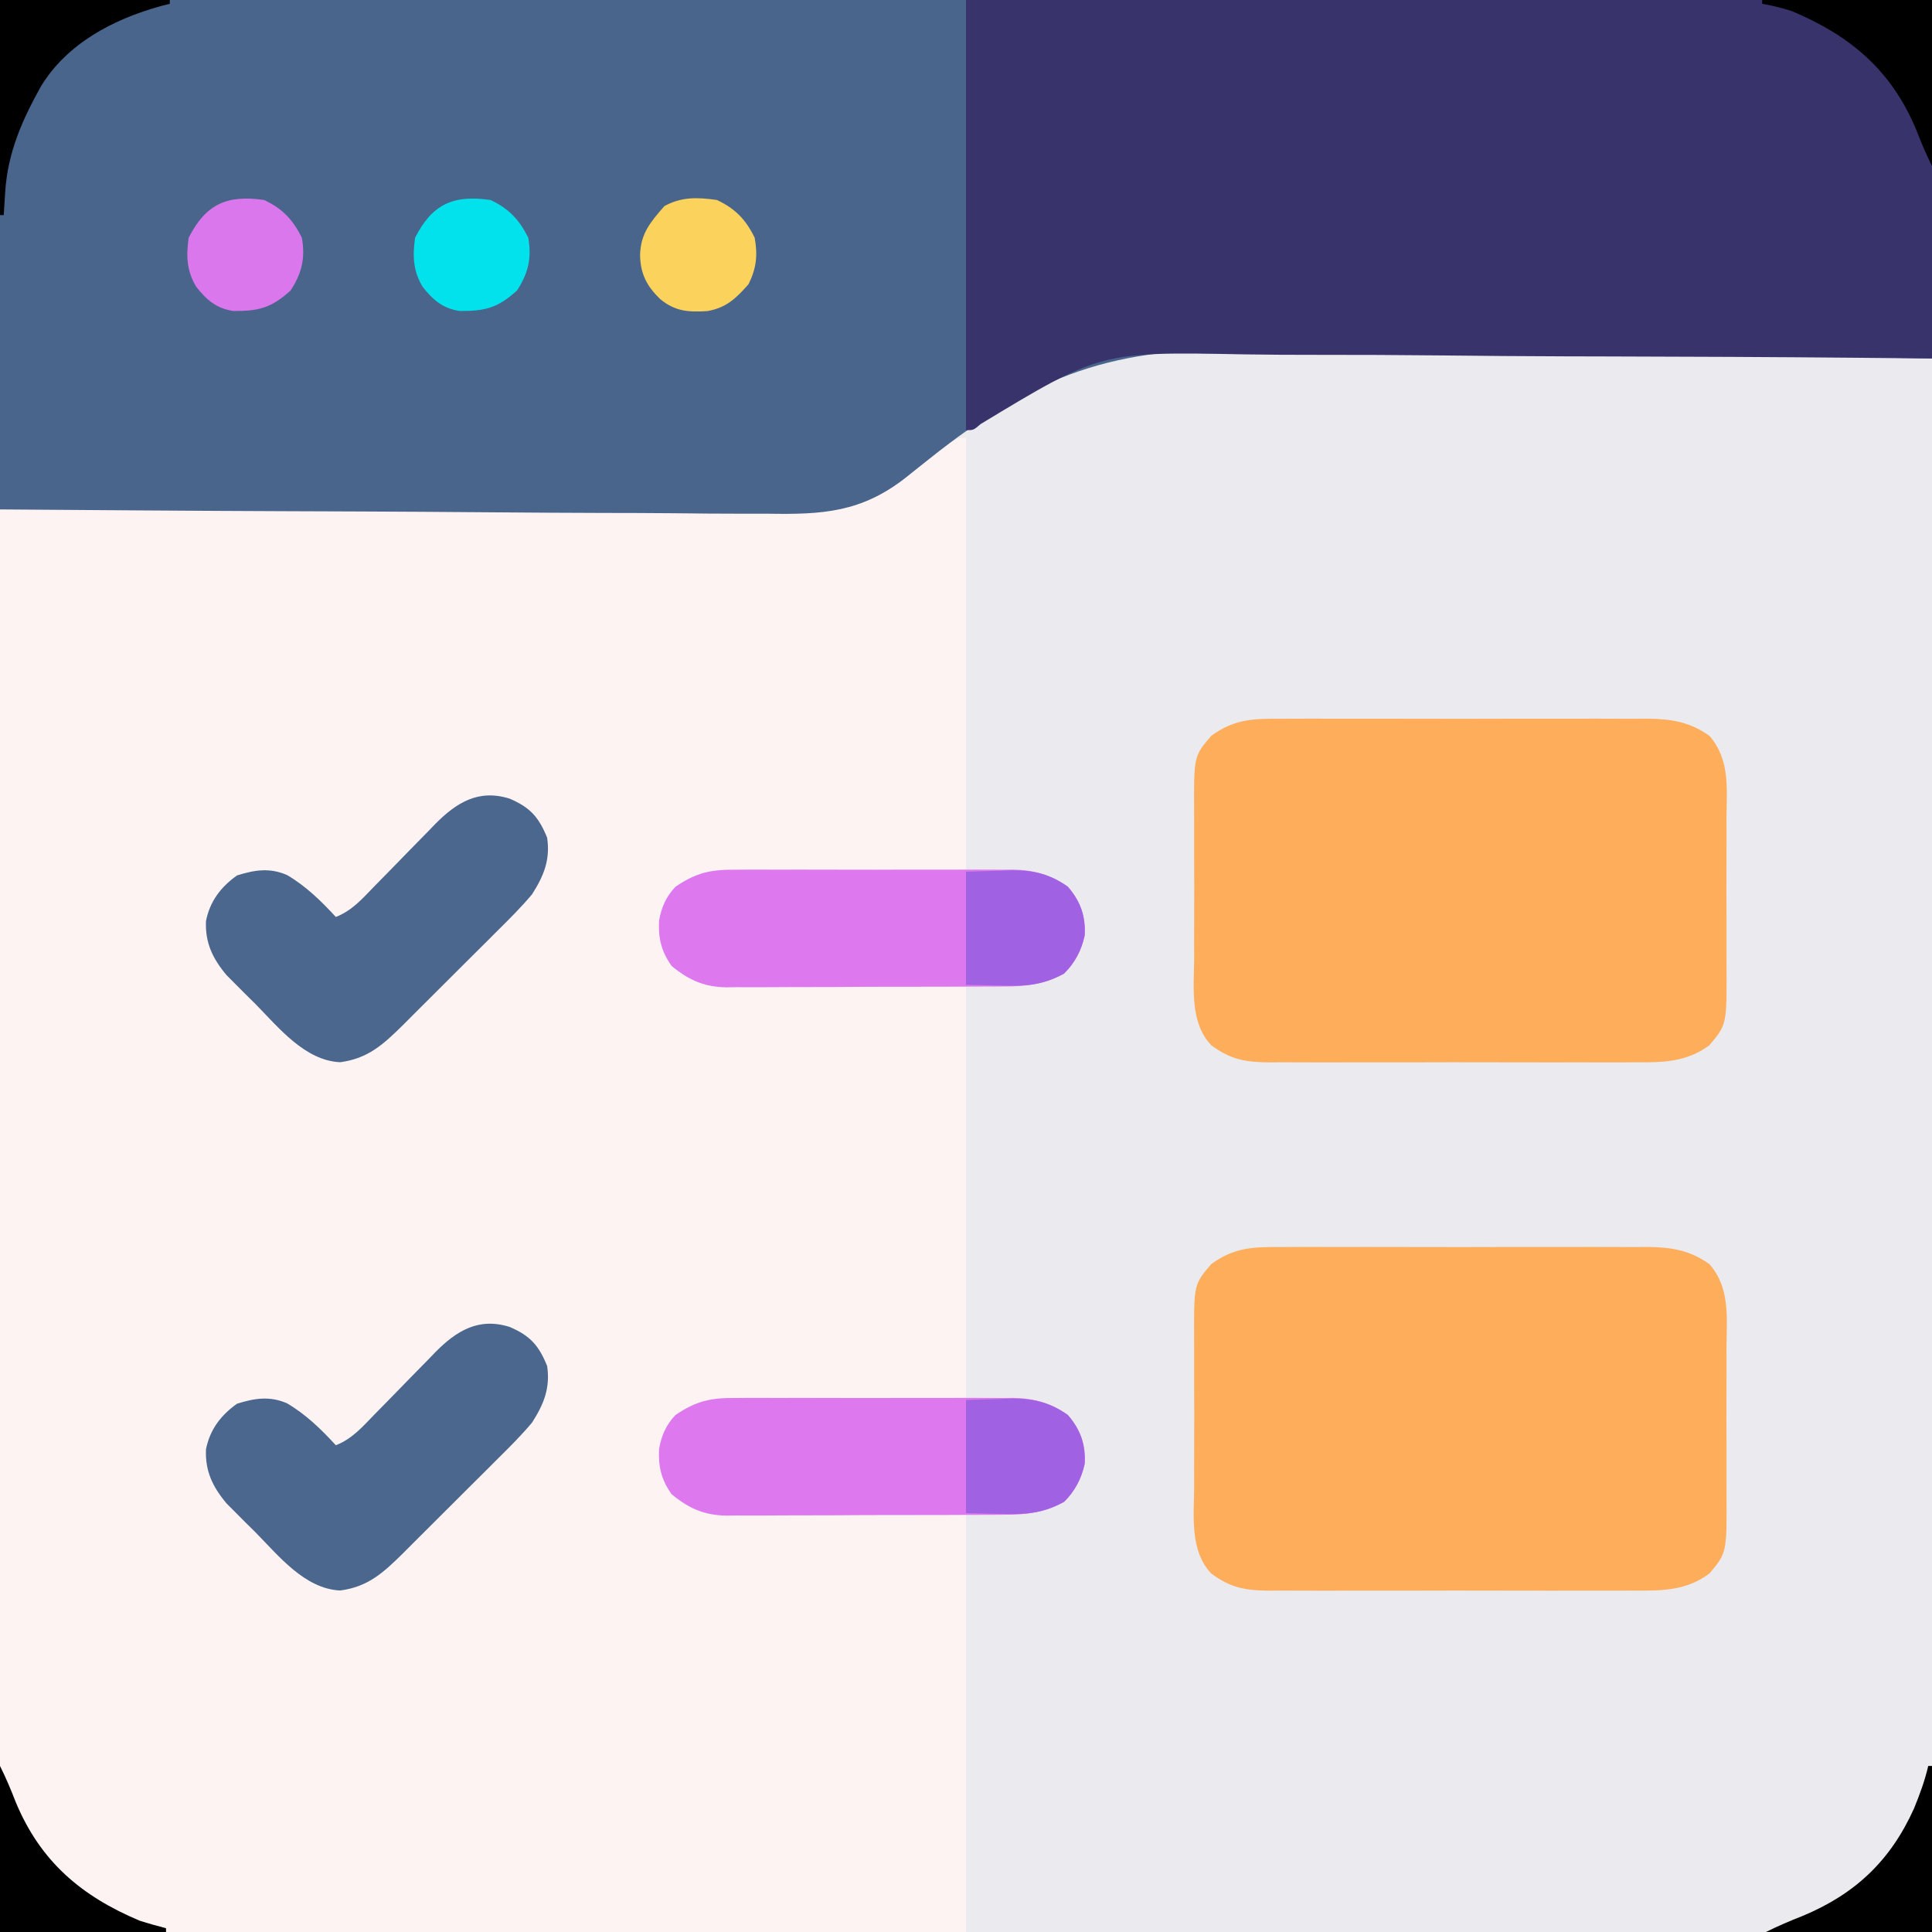
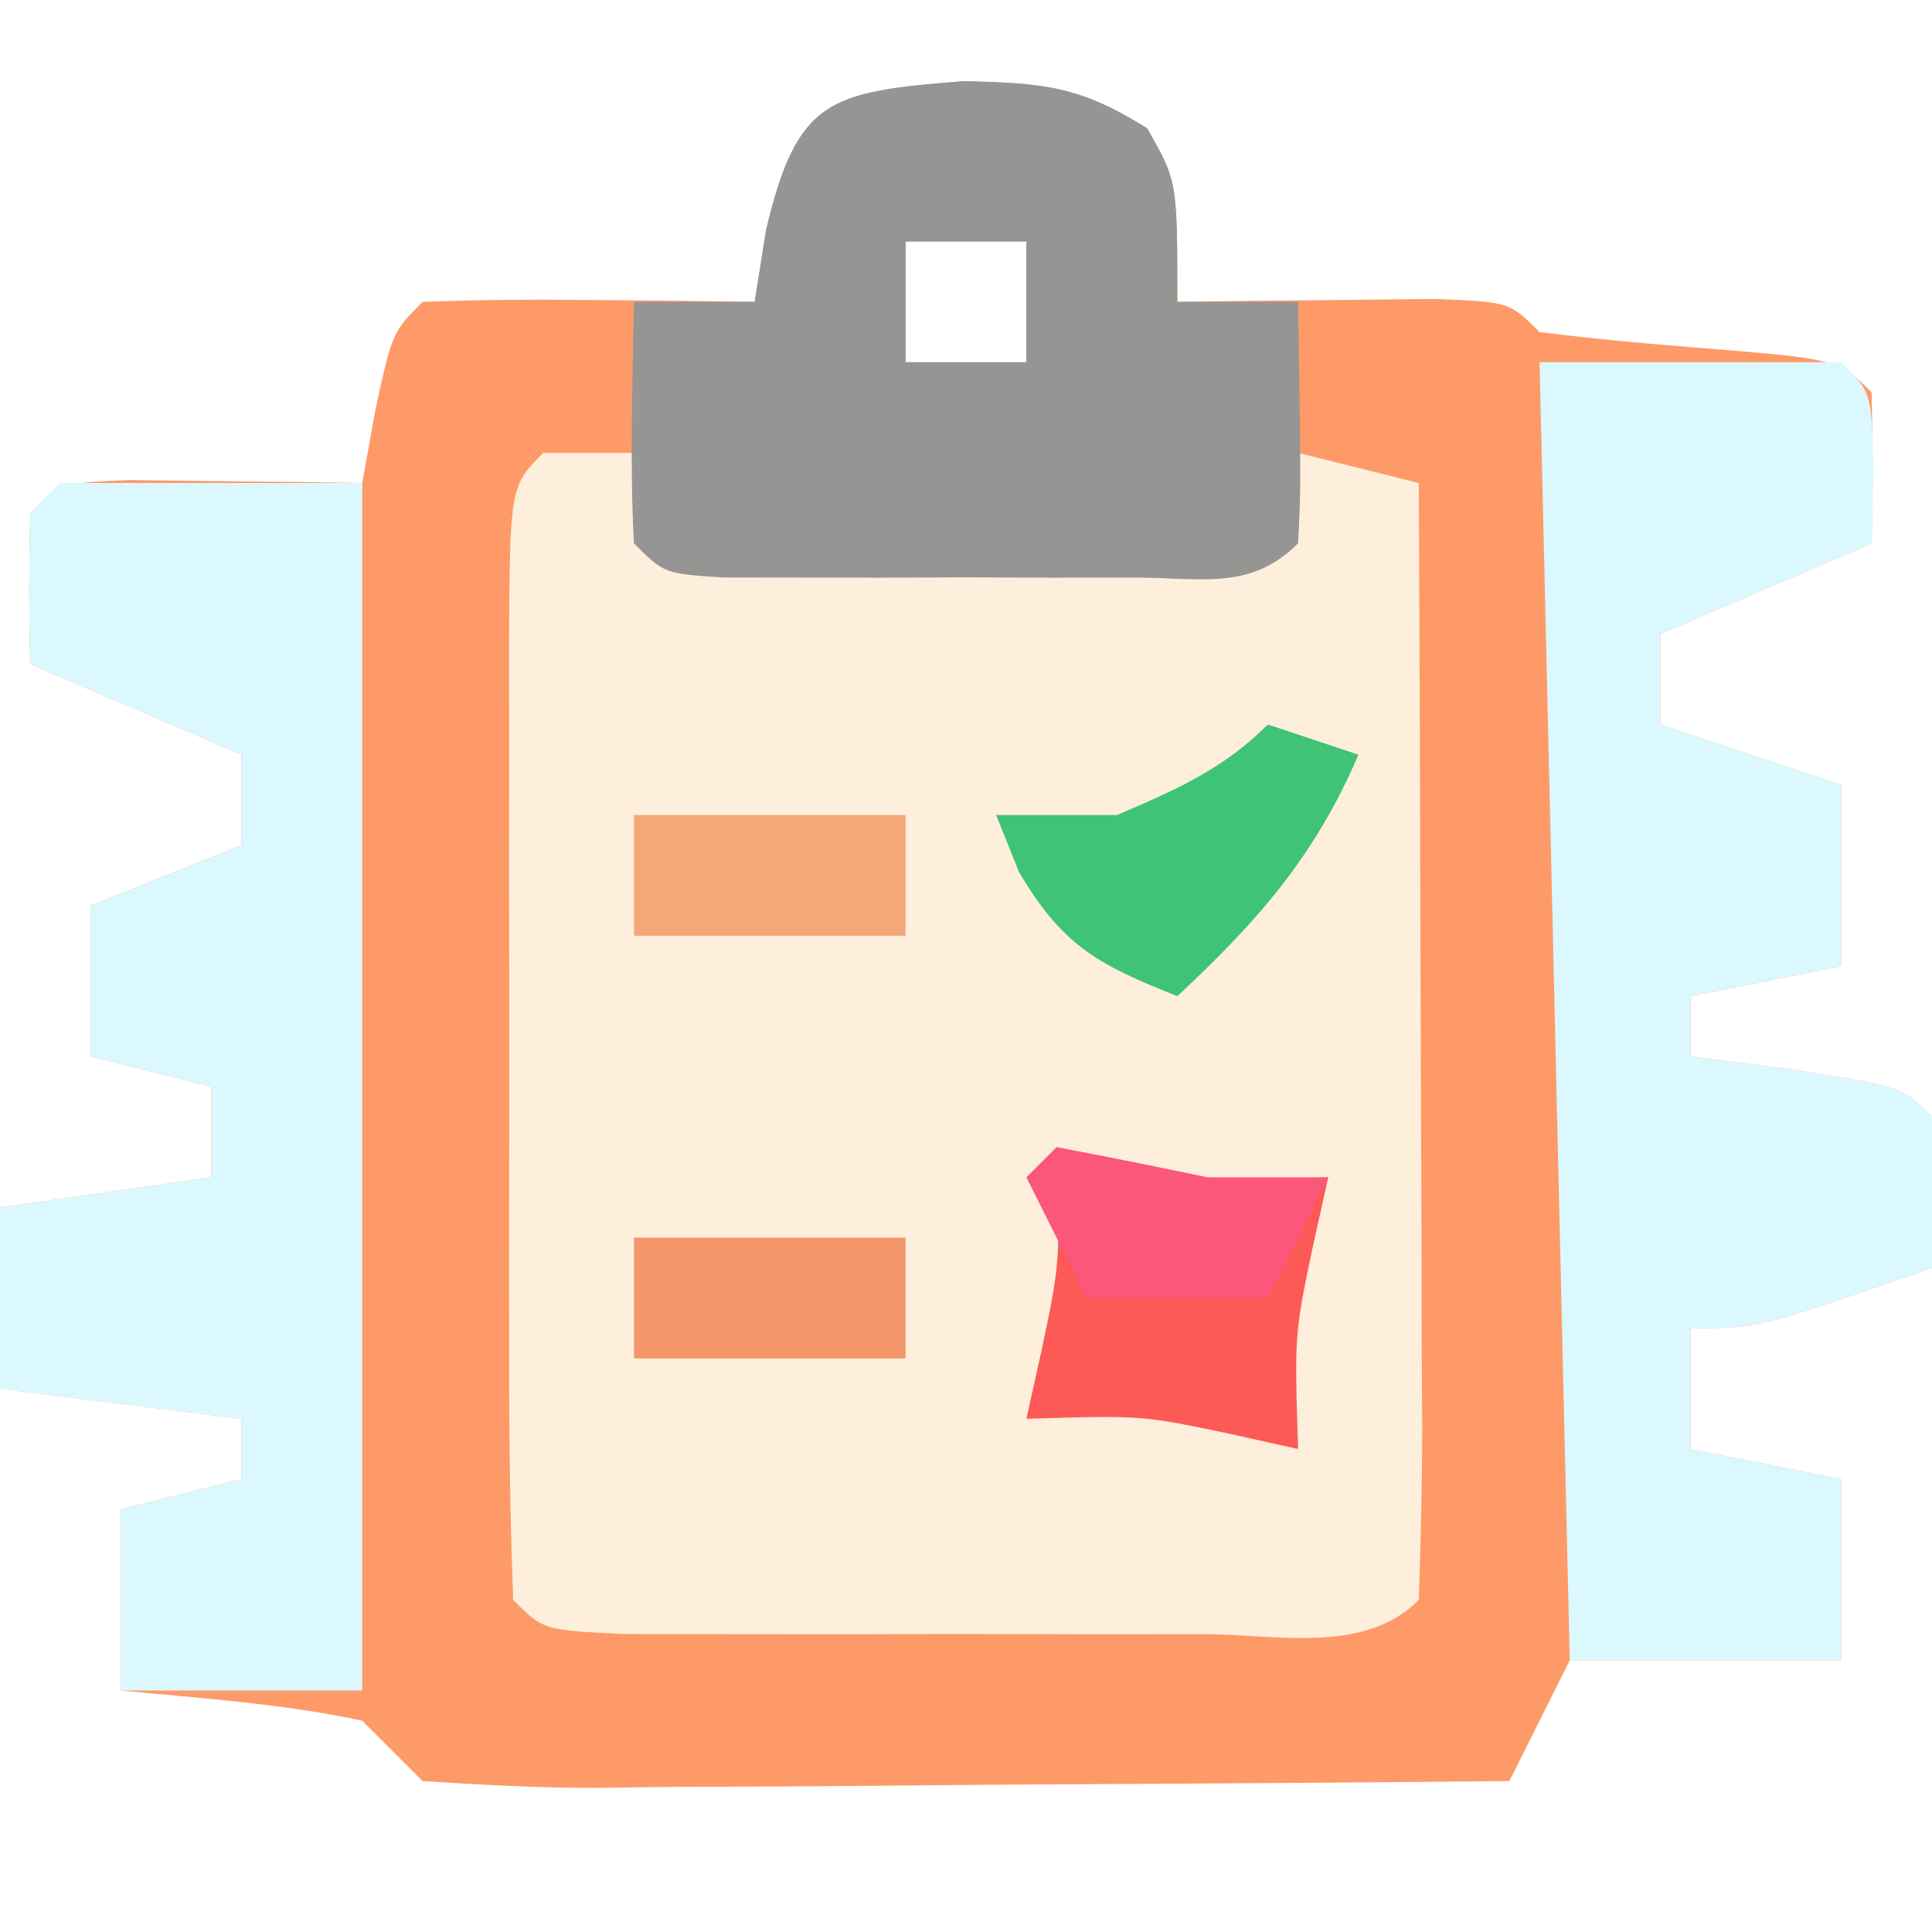
- <svg xmlns="http://www.w3.org/2000/svg" version="1.1" width="512" height="512">
-   <path d="M0 0 C168.96 0 337.92 0 512 0 C512 168.96 512 337.92 512 512 C343.04 512 174.08 512 0 512 C0 343.04 0 174.08 0 0 Z " fill="#EAEAEF" transform="translate(0,0)" />
-   <path d="M0 0 C0 37.95 0 75.9 0 115 C-34.562 115.25 -34.562 115.25 -45.444 115.298 C-48.685 115.331 -48.685 115.331 -51.926 115.37 C-53.361 115.384 -54.795 115.391 -56.23 115.392 C-67.348 115.167 -67.348 115.167 -77 120 C-80.165 124.492 -80.757 128.668 -80 134 C-78.545 138.452 -76.62 140.917 -72.477 143.166 C-66.624 145.137 -60.126 144.607 -54.004 144.609 C-52.621 144.623 -51.238 144.639 -49.855 144.657 C-44.758 144.709 -39.66 144.728 -34.562 144.75 C-17.454 144.874 -17.454 144.874 0 145 C0 181.3 0 217.6 0 255 C-34.562 255.25 -34.562 255.25 -45.444 255.298 C-48.685 255.331 -48.685 255.331 -51.926 255.37 C-53.361 255.384 -54.795 255.391 -56.23 255.392 C-67.348 255.167 -67.348 255.167 -77 260 C-80.165 264.492 -80.757 268.668 -80 274 C-78.545 278.452 -76.62 280.917 -72.477 283.166 C-66.624 285.137 -60.126 284.607 -54.004 284.609 C-52.621 284.623 -51.238 284.639 -49.855 284.657 C-44.758 284.709 -39.66 284.728 -34.562 284.75 C-17.454 284.874 -17.454 284.874 0 285 C0 321.63 0 358.26 0 396 C-84.48 396 -168.96 396 -256 396 C-256 271.59 -256 147.18 -256 19 C-144 19.125 -144 19.125 -108.688 19.243 C-98.206 19.23 -98.206 19.23 -87.724 19.203 C-83.069 19.192 -78.415 19.208 -73.761 19.242 C-67.808 19.284 -61.858 19.278 -55.906 19.237 C-53.731 19.231 -51.556 19.24 -49.381 19.269 C-35.725 19.44 -26.62 17.747 -15.693 9.292 C-12.928 7.182 -10.022 5.298 -7.125 3.375 C-5.706 2.397 -5.706 2.397 -4.258 1.398 C-2 0 -2 0 0 0 Z " fill="#FEF3F3" transform="translate(256,116)" />
-   <path d="M0 0 C168.96 0 337.92 0 512 0 C512 31.35 512 62.7 512 95 C505.349 94.878 498.697 94.757 491.844 94.632 C470.377 94.26 448.91 94.036 427.44 93.901 C424.086 93.88 420.732 93.858 417.377 93.834 C416.71 93.83 416.042 93.825 415.354 93.82 C405.31 93.748 395.271 93.59 385.229 93.385 C373.524 93.146 361.823 93.014 350.116 93.002 C343.935 92.993 337.764 92.935 331.586 92.749 C295.61 91.711 274.521 99.101 246.396 121.51 C244.931 122.674 243.466 123.837 242 125 C241.006 125.796 241.006 125.796 239.992 126.609 C228.262 135.774 218.007 136.396 203.438 136.135 C201.209 136.132 198.98 136.134 196.751 136.14 C190.747 136.143 184.745 136.084 178.742 136.014 C172.45 135.951 166.159 135.946 159.868 135.934 C149.323 135.906 138.779 135.844 128.235 135.754 C117.383 135.662 106.531 135.592 95.679 135.549 C95.001 135.547 94.323 135.544 93.625 135.541 C87.729 135.518 81.833 135.497 75.936 135.475 C50.623 135.381 25.313 135.182 0 135 C0 90.45 0 45.9 0 0 Z " fill="#49658C" transform="translate(0,0)" />
-   <path d="M0 0 C84.48 0 168.96 0 256 0 C256 31.35 256 62.7 256 95 C249.265 94.936 242.53 94.872 235.591 94.806 C213.935 94.613 192.28 94.511 170.623 94.463 C167.248 94.456 163.873 94.447 160.498 94.438 C159.827 94.437 159.155 94.435 158.463 94.433 C147.645 94.403 136.83 94.31 126.013 94.193 C114.879 94.074 103.746 94.026 92.611 94.037 C86.37 94.042 80.134 94.016 73.894 93.912 C35.638 93.181 35.638 93.181 3.876 112.379 C2 114 2 114 0 114 C0 76.38 0 38.76 0 0 Z " fill="#38336B" transform="translate(256,0)" />
-   <path d="M0 0 C1.694 -0.011 1.694 -0.011 3.422 -0.021 C7.144 -0.039 10.866 -0.027 14.588 -0.014 C17.182 -0.016 19.776 -0.02 22.37 -0.025 C27.803 -0.031 33.236 -0.023 38.668 -0.004 C44.934 0.018 51.198 0.011 57.463 -0.011 C63.509 -0.032 69.554 -0.029 75.6 -0.018 C78.164 -0.015 80.728 -0.018 83.292 -0.028 C86.88 -0.038 90.467 -0.022 94.055 0 C95.109 -0.008 96.163 -0.016 97.249 -0.025 C103.498 0.047 108.419 0.826 113.592 4.518 C119.142 10.837 118.175 18.556 118.123 26.576 C118.126 28.049 118.13 29.522 118.135 30.995 C118.141 34.074 118.132 37.153 118.114 40.232 C118.091 44.16 118.104 48.088 118.128 52.016 C118.142 55.056 118.138 58.095 118.127 61.135 C118.125 62.582 118.128 64.03 118.137 65.478 C118.216 81.027 118.216 81.027 113.592 86.518 C107.567 90.999 101.306 91.091 94.055 91.035 C92.358 91.046 92.358 91.046 90.627 91.056 C86.906 91.074 83.185 91.062 79.463 91.049 C76.868 91.052 74.273 91.055 71.678 91.06 C66.247 91.066 60.816 91.058 55.385 91.039 C49.12 91.017 42.854 91.024 36.589 91.046 C30.542 91.067 24.496 91.065 18.45 91.053 C15.885 91.05 13.32 91.053 10.756 91.063 C7.17 91.073 3.585 91.057 0 91.035 C-1.056 91.043 -2.113 91.051 -3.201 91.06 C-9.477 90.988 -13.319 90.284 -18.408 86.518 C-24.18 80.495 -22.989 71.038 -22.939 63.326 C-22.942 61.852 -22.946 60.378 -22.951 58.904 C-22.957 55.827 -22.948 52.75 -22.929 49.673 C-22.907 45.743 -22.92 41.815 -22.944 37.885 C-22.958 34.845 -22.954 31.806 -22.943 28.766 C-22.941 27.318 -22.944 25.87 -22.953 24.421 C-23.026 9.913 -23.026 9.913 -18.408 4.518 C-12.352 0.099 -7.359 -0.056 0 0 Z " fill="#FEAD5A" transform="translate(339.408,330.4824)" />
-   <path d="M0 0 C1.694 -0.011 1.694 -0.011 3.422 -0.021 C7.144 -0.039 10.866 -0.027 14.588 -0.014 C17.182 -0.016 19.776 -0.02 22.37 -0.025 C27.803 -0.031 33.236 -0.023 38.668 -0.004 C44.934 0.018 51.198 0.011 57.463 -0.011 C63.509 -0.032 69.554 -0.029 75.6 -0.018 C78.164 -0.015 80.728 -0.018 83.292 -0.028 C86.88 -0.038 90.467 -0.022 94.055 0 C95.109 -0.008 96.163 -0.016 97.249 -0.025 C103.498 0.047 108.419 0.826 113.592 4.518 C119.142 10.837 118.175 18.556 118.123 26.576 C118.126 28.049 118.13 29.522 118.135 30.995 C118.141 34.074 118.132 37.153 118.114 40.232 C118.091 44.16 118.104 48.088 118.128 52.016 C118.142 55.056 118.138 58.095 118.127 61.135 C118.125 62.582 118.128 64.03 118.137 65.478 C118.216 81.027 118.216 81.027 113.592 86.518 C107.567 90.999 101.306 91.091 94.055 91.035 C92.358 91.046 92.358 91.046 90.627 91.056 C86.906 91.074 83.185 91.062 79.463 91.049 C76.868 91.052 74.273 91.055 71.678 91.06 C66.247 91.066 60.816 91.058 55.385 91.039 C49.12 91.017 42.854 91.024 36.589 91.046 C30.542 91.067 24.496 91.065 18.45 91.053 C15.885 91.05 13.32 91.053 10.756 91.063 C7.17 91.073 3.585 91.057 0 91.035 C-1.056 91.043 -2.113 91.051 -3.201 91.06 C-9.477 90.988 -13.319 90.284 -18.408 86.518 C-24.18 80.495 -22.989 71.038 -22.939 63.326 C-22.942 61.852 -22.946 60.378 -22.951 58.904 C-22.957 55.827 -22.948 52.75 -22.929 49.673 C-22.907 45.743 -22.92 41.815 -22.944 37.885 C-22.958 34.845 -22.954 31.806 -22.943 28.766 C-22.941 27.318 -22.944 25.87 -22.953 24.421 C-23.026 9.913 -23.026 9.913 -18.408 4.518 C-12.352 0.099 -7.359 -0.056 0 0 Z " fill="#FEAD5A" transform="translate(339.408,190.4824)" />
-   <path d="M0 0 C5.427 2.336 7.696 4.882 9.918 10.344 C10.773 16.22 9.038 20.451 5.918 25.344 C3.058 28.753 -0.065 31.864 -3.23 34.988 C-4.121 35.88 -5.011 36.771 -5.928 37.69 C-7.804 39.565 -9.684 41.435 -11.571 43.3 C-13.979 45.679 -16.372 48.074 -18.759 50.475 C-21.055 52.779 -23.362 55.07 -25.668 57.363 C-26.521 58.22 -27.375 59.076 -28.254 59.958 C-33.437 65.059 -37.509 68.883 -44.957 69.844 C-54.336 69.395 -61.271 60.611 -67.395 54.406 C-68.287 53.525 -69.18 52.644 -70.1 51.736 C-71.384 50.446 -71.384 50.446 -72.695 49.129 C-73.467 48.354 -74.238 47.58 -75.032 46.781 C-78.699 42.42 -80.741 38.234 -80.496 32.434 C-79.457 27.188 -76.558 23.393 -72.27 20.344 C-67.554 18.864 -63.615 18.254 -59.039 20.223 C-54.006 23.172 -50.018 27.076 -46.082 31.344 C-41.846 29.708 -39.082 26.544 -35.996 23.348 C-34.806 22.137 -33.616 20.927 -32.426 19.717 C-30.565 17.812 -28.706 15.905 -26.851 13.996 C-25.051 12.148 -23.243 10.31 -21.434 8.473 C-20.887 7.904 -20.339 7.335 -19.776 6.749 C-14.121 1.022 -8.265 -2.605 0 0 Z " fill="#4B678D" transform="translate(135.082,351.6562)" />
-   <path d="M0 0 C5.427 2.336 7.696 4.882 9.918 10.344 C10.773 16.22 9.038 20.451 5.918 25.344 C3.058 28.753 -0.065 31.864 -3.23 34.988 C-4.121 35.88 -5.011 36.771 -5.928 37.69 C-7.804 39.565 -9.684 41.435 -11.571 43.3 C-13.979 45.679 -16.372 48.074 -18.759 50.475 C-21.055 52.779 -23.362 55.07 -25.668 57.363 C-26.521 58.22 -27.375 59.076 -28.254 59.958 C-33.437 65.059 -37.509 68.883 -44.957 69.844 C-54.336 69.395 -61.271 60.611 -67.395 54.406 C-68.287 53.525 -69.18 52.644 -70.1 51.736 C-71.384 50.446 -71.384 50.446 -72.695 49.129 C-73.467 48.354 -74.238 47.58 -75.032 46.781 C-78.699 42.42 -80.741 38.234 -80.496 32.434 C-79.457 27.188 -76.558 23.393 -72.27 20.344 C-67.554 18.864 -63.615 18.254 -59.039 20.223 C-54.006 23.172 -50.018 27.076 -46.082 31.344 C-41.846 29.708 -39.082 26.544 -35.996 23.348 C-34.806 22.137 -33.616 20.927 -32.426 19.717 C-30.565 17.812 -28.706 15.905 -26.851 13.996 C-25.051 12.148 -23.243 10.31 -21.434 8.473 C-20.887 7.904 -20.339 7.335 -19.776 6.749 C-14.121 1.022 -8.265 -2.605 0 0 Z " fill="#4B678D" transform="translate(135.082,211.6562)" />
-   <path d="M0 0 C0.856 -0.007 1.712 -0.014 2.595 -0.021 C5.408 -0.039 8.22 -0.027 11.033 -0.014 C13 -0.016 14.966 -0.02 16.932 -0.025 C21.047 -0.031 25.161 -0.023 29.276 -0.004 C34.536 0.019 39.795 0.006 45.056 -0.018 C49.114 -0.033 53.173 -0.028 57.232 -0.018 C59.17 -0.015 61.109 -0.018 63.048 -0.028 C65.764 -0.038 68.479 -0.022 71.195 0 C71.988 -0.008 72.78 -0.016 73.597 -0.025 C79.14 0.059 83.577 1.311 88.162 4.518 C91.477 8.36 92.91 12.281 92.608 17.463 C91.76 21.376 90.003 24.702 87.162 27.518 C81.718 30.337 77.401 30.96 71.325 30.938 C70.468 30.946 69.612 30.954 68.73 30.963 C65.917 30.986 63.104 30.988 60.291 30.986 C58.325 30.993 56.359 31.001 54.393 31.009 C50.278 31.023 46.163 31.024 42.049 31.019 C36.789 31.013 31.529 31.043 26.269 31.084 C22.21 31.11 18.152 31.112 14.093 31.109 C12.154 31.11 10.215 31.12 8.277 31.138 C5.56 31.16 2.846 31.15 0.129 31.133 C-0.663 31.146 -1.456 31.159 -2.272 31.173 C-8.181 31.085 -12.275 29.287 -16.838 25.518 C-19.566 21.68 -20.399 18.274 -20.181 13.537 C-19.58 10.007 -18.308 7.118 -15.838 4.518 C-10.374 0.803 -6.534 -0.067 0 0 Z " fill="#DD78EF" transform="translate(194.8376,370.4824)" />
-   <path d="M0 0 C0.856 -0.007 1.712 -0.014 2.595 -0.021 C5.408 -0.039 8.22 -0.027 11.033 -0.014 C13 -0.016 14.966 -0.02 16.932 -0.025 C21.047 -0.031 25.161 -0.023 29.276 -0.004 C34.536 0.019 39.795 0.006 45.056 -0.018 C49.114 -0.033 53.173 -0.028 57.232 -0.018 C59.17 -0.015 61.109 -0.018 63.048 -0.028 C65.764 -0.038 68.479 -0.022 71.195 0 C71.988 -0.008 72.78 -0.016 73.597 -0.025 C79.14 0.059 83.577 1.311 88.162 4.518 C91.477 8.36 92.91 12.281 92.608 17.463 C91.76 21.376 90.003 24.702 87.162 27.518 C81.718 30.337 77.401 30.96 71.325 30.938 C70.468 30.946 69.612 30.954 68.73 30.963 C65.917 30.986 63.104 30.988 60.291 30.986 C58.325 30.993 56.359 31.001 54.393 31.009 C50.278 31.023 46.163 31.024 42.049 31.019 C36.789 31.013 31.529 31.043 26.269 31.084 C22.21 31.11 18.152 31.112 14.093 31.109 C12.154 31.11 10.215 31.12 8.277 31.138 C5.56 31.16 2.846 31.15 0.129 31.133 C-0.663 31.146 -1.456 31.159 -2.272 31.173 C-8.181 31.085 -12.275 29.287 -16.838 25.518 C-19.566 21.68 -20.399 18.274 -20.181 13.537 C-19.58 10.007 -18.308 7.118 -15.838 4.518 C-10.374 0.803 -6.534 -0.067 0 0 Z " fill="#DD78EF" transform="translate(194.8376,230.4824)" />
-   <path d="M0 0 C2.97 -0.083 5.94 -0.165 9 -0.25 C10.379 -0.305 10.379 -0.305 11.785 -0.36 C17.627 -0.438 22.197 0.539 27 4 C30.311 7.85 31.748 11.757 31.445 16.945 C30.597 20.858 28.84 24.185 26 27 C20.302 30.198 15.496 30.377 9.062 30.188 C4.577 30.095 4.577 30.095 0 30 C0 20.1 0 10.2 0 0 Z " fill="#A062E2" transform="translate(256,371)" />
-   <path d="M0 0 C2.97 -0.083 5.94 -0.165 9 -0.25 C10.379 -0.305 10.379 -0.305 11.785 -0.36 C17.627 -0.438 22.197 0.539 27 4 C30.311 7.85 31.748 11.757 31.445 16.945 C30.597 20.858 28.84 24.185 26 27 C20.302 30.198 15.496 30.377 9.062 30.188 C4.577 30.095 4.577 30.095 0 30 C0 20.1 0 10.2 0 0 Z " fill="#A062E2" transform="translate(256,231)" />
-   <path d="M0 0 C4.859 2.297 7.635 5.178 10 10 C10.825 14.686 10.477 18.029 8.375 22.312 C5.052 26.073 2.502 28.562 -2.586 29.453 C-7.62 29.757 -11.091 29.524 -15.062 26.25 C-18.589 22.835 -20.288 19.561 -20.375 14.625 C-20.233 8.843 -17.631 5.878 -13.938 1.625 C-9.39 -0.89 -5.076 -0.732 0 0 Z " fill="#FBD25B" transform="translate(190,53)" />
-   <path d="M0 0 C4.86 2.297 7.599 5.198 10 10 C10.948 15.328 9.997 19.452 7 24 C1.906 28.597 -1.404 29.462 -8.164 29.418 C-12.636 28.759 -15.255 26.489 -18 23 C-20.545 18.767 -20.68 14.826 -20 10 C-15.406 0.982 -9.761 -1.407 0 0 Z " fill="#01E2ED" transform="translate(130,53)" />
-   <path d="M0 0 C4.86 2.297 7.599 5.198 10 10 C10.948 15.328 9.997 19.452 7 24 C1.906 28.597 -1.404 29.462 -8.164 29.418 C-12.636 28.759 -15.255 26.489 -18 23 C-20.545 18.767 -20.68 14.826 -20 10 C-15.406 0.982 -9.761 -1.407 0 0 Z " fill="#DA77ED" transform="translate(70,53)" />
-   <path d="M0 0 C14.85 0 29.7 0 45 0 C45 0.33 45 0.66 45 1 C44.189 1.208 43.378 1.415 42.543 1.629 C30.082 5.096 17.833 11.442 10.869 22.853 C5.848 31.851 2.02 40.508 1.375 50.938 C1.263 52.653 1.263 52.653 1.148 54.402 C1.099 55.26 1.05 56.117 1 57 C0.67 57 0.34 57 0 57 C0 38.19 0 19.38 0 0 Z " fill="#000000" transform="translate(0,0)" />
-   <path d="M0 0 C14.85 0 29.7 0 45 0 C45 14.52 45 29.04 45 44 C43.4 40.799 42.098 37.701 40.812 34.375 C34.248 18.644 23.465 9.545 8 3 C5.304 2.114 2.797 1.504 0 1 C0 0.67 0 0.34 0 0 Z " fill="#000000" transform="translate(467,0)" />
-   <path d="M0 0 C1.6 3.201 2.902 6.299 4.188 9.625 C10.742 25.333 21.537 34.484 37 41 C39.321 41.745 41.641 42.382 44 43 C44 43.33 44 43.66 44 44 C29.48 44 14.96 44 0 44 C0 29.48 0 14.96 0 0 Z " fill="#000000" transform="translate(0,468)" />
-   <path d="M0 0 C0.33 0 0.66 0 1 0 C1 14.52 1 29.04 1 44 C-13.52 44 -28.04 44 -43 44 C-39.784 42.392 -36.651 41.059 -33.312 39.75 C-19.346 33.939 -10.001 25.101 -3.773 11.277 C-2.251 7.558 -0.904 3.92 0 0 Z " fill="#000000" transform="translate(511,468)" />
+ <svg xmlns="http://www.w3.org/2000/svg" version="1.1" width="64" height="64">
+   <path d="M0 0 C2.64 0.072 3.793 0.144 6.062 1.562 C7.062 3.312 7.062 3.312 7.062 7.312 C7.845 7.301 8.627 7.289 9.434 7.277 C10.446 7.268 11.457 7.259 12.5 7.25 C13.509 7.238 14.519 7.227 15.559 7.215 C18.062 7.312 18.062 7.312 19.062 8.312 C20.725 8.52 22.393 8.68 24.062 8.812 C28.951 9.201 28.951 9.201 30.062 10.312 C30.103 11.979 30.105 13.646 30.062 15.312 C27.753 16.302 25.442 17.293 23.062 18.312 C23.062 19.302 23.062 20.293 23.062 21.312 C25.043 21.973 27.023 22.633 29.062 23.312 C29.062 25.293 29.062 27.273 29.062 29.312 C27.413 29.642 25.762 29.973 24.062 30.312 C24.062 30.973 24.062 31.633 24.062 32.312 C25.197 32.457 26.331 32.601 27.5 32.75 C31.062 33.312 31.062 33.312 32.062 34.312 C32.103 35.979 32.105 37.646 32.062 39.312 C26.312 41.312 26.312 41.312 24.062 41.312 C24.062 42.633 24.062 43.953 24.062 45.312 C25.712 45.642 27.363 45.972 29.062 46.312 C29.062 48.292 29.062 50.273 29.062 52.312 C26.093 52.312 23.122 52.312 20.062 52.312 C19.402 53.633 18.742 54.953 18.062 56.312 C12.972 56.362 7.882 56.398 2.792 56.422 C1.059 56.432 -0.673 56.446 -2.406 56.463 C-4.893 56.488 -7.38 56.499 -9.867 56.508 C-10.644 56.518 -11.421 56.528 -12.222 56.539 C-14.129 56.539 -16.035 56.435 -17.938 56.312 C-18.598 55.653 -19.258 54.992 -19.938 54.312 C-22.593 53.747 -25.229 53.575 -27.938 53.312 C-27.938 51.333 -27.938 49.352 -27.938 47.312 C-25.957 46.818 -25.957 46.818 -23.938 46.312 C-23.938 45.653 -23.938 44.992 -23.938 44.312 C-27.898 43.818 -27.898 43.818 -31.938 43.312 C-31.938 41.333 -31.938 39.352 -31.938 37.312 C-28.473 36.818 -28.473 36.818 -24.938 36.312 C-24.938 35.322 -24.938 34.333 -24.938 33.312 C-26.258 32.983 -27.578 32.653 -28.938 32.312 C-28.938 30.663 -28.938 29.012 -28.938 27.312 C-27.288 26.652 -25.637 25.992 -23.938 25.312 C-23.938 24.323 -23.938 23.332 -23.938 22.312 C-26.247 21.323 -28.558 20.332 -30.938 19.312 C-30.98 17.646 -30.978 15.979 -30.938 14.312 C-29.938 13.312 -29.938 13.312 -27.652 13.215 C-26.278 13.232 -26.278 13.232 -24.875 13.25 C-23.956 13.259 -23.037 13.268 -22.09 13.277 C-21.38 13.289 -20.669 13.301 -19.938 13.312 C-19.793 12.508 -19.649 11.704 -19.5 10.875 C-18.938 8.312 -18.938 8.312 -17.938 7.312 C-16.085 7.24 -14.229 7.229 -12.375 7.25 C-11.363 7.259 -10.351 7.268 -9.309 7.277 C-8.135 7.295 -8.135 7.295 -6.938 7.312 C-6.814 6.529 -6.69 5.745 -6.562 4.938 C-5.523 0.571 -4.471 0.355 0 0 Z M-1.938 5.312 C-1.938 6.633 -1.938 7.952 -1.938 9.312 C-0.618 9.312 0.703 9.312 2.062 9.312 C2.062 7.992 2.062 6.673 2.062 5.312 C0.743 5.312 -0.578 5.312 -1.938 5.312 Z " fill="#FE9A68" transform="translate(31.9375,2.6875)" />
+   <path d="M0 0 C0.99 0 1.98 0 3 0 C3.33 0.99 3.66 1.98 4 3 C10.6 3 17.2 3 24 3 C24.33 2.01 24.66 1.02 25 0 C26.32 0.33 27.64 0.66 29 1 C29.025 6.251 29.043 11.502 29.055 16.753 C29.06 18.541 29.067 20.329 29.075 22.116 C29.088 24.681 29.093 27.245 29.098 29.809 C29.103 30.613 29.108 31.417 29.113 32.245 C29.113 34.164 29.062 36.082 29 38 C27.17 39.83 24.268 39.13 21.812 39.133 C20.557 39.134 19.301 39.135 18.008 39.137 C17.351 39.135 16.694 39.133 16.017 39.13 C14.008 39.125 12 39.13 9.992 39.137 C8.737 39.135 7.481 39.134 6.188 39.133 C5.026 39.132 3.865 39.131 2.668 39.129 C0 39 0 39 -1 38 C-1.101 35.273 -1.14 32.571 -1.133 29.844 C-1.134 29.026 -1.135 28.209 -1.136 27.367 C-1.136 25.635 -1.135 23.903 -1.13 22.171 C-1.125 19.511 -1.13 16.851 -1.137 14.191 C-1.136 12.513 -1.135 10.835 -1.133 9.156 C-1.135 8.355 -1.137 7.554 -1.139 6.729 C-1.115 1.115 -1.115 1.115 0 0 Z " fill="#FDEFDB" transform="translate(18,15)" />
+   <path d="M0 0 C3.3 0 6.6 0 10 0 C11 1 11 1 11.062 3.562 C11.042 4.367 11.021 5.171 11 6 C7.535 7.485 7.535 7.485 4 9 C4 9.99 4 10.98 4 12 C5.98 12.66 7.96 13.32 10 14 C10 15.98 10 17.96 10 20 C8.35 20.33 6.7 20.66 5 21 C5 21.66 5 22.32 5 23 C6.134 23.144 7.269 23.289 8.438 23.438 C12 24 12 24 13 25 C13.041 26.666 13.043 28.334 13 30 C7.25 32 7.25 32 5 32 C5 33.32 5 34.64 5 36 C6.65 36.33 8.3 36.66 10 37 C10 38.98 10 40.96 10 43 C7.03 43 4.06 43 1 43 C0.67 28.81 0.34 14.62 0 0 Z " fill="#DBF8FE" transform="translate(51,12)" />
+   <path d="M0 0 C3.3 0 6.6 0 10 0 C10 13.2 10 26.4 10 40 C7.36 40 4.72 40 2 40 C2 38.02 2 36.04 2 34 C3.98 33.505 3.98 33.505 6 33 C6 32.34 6 31.68 6 31 C3.36 30.67 0.72 30.34 -2 30 C-2 28.02 -2 26.04 -2 24 C1.465 23.505 1.465 23.505 5 23 C5 22.01 5 21.02 5 20 C3.68 19.67 2.36 19.34 1 19 C1 17.35 1 15.7 1 14 C2.65 13.34 4.3 12.68 6 12 C6 11.01 6 10.02 6 9 C3.69 8.01 1.38 7.02 -1 6 C-1.043 4.334 -1.041 2.666 -1 1 C-0.67 0.67 -0.34 0.34 0 0 Z " fill="#DBF8FF" transform="translate(2,16)" />
+   <path d="M0 0 C2.64 0.072 3.793 0.144 6.062 1.562 C7.062 3.312 7.062 3.312 7.062 7.312 C8.383 7.312 9.703 7.312 11.062 7.312 C11.16 13.465 11.16 13.465 11.062 15.312 C9.473 16.902 7.824 16.442 5.625 16.445 C4.283 16.447 4.283 16.447 2.914 16.449 C1.973 16.445 1.032 16.441 0.062 16.438 C-1.349 16.443 -1.349 16.443 -2.789 16.449 C-3.684 16.448 -4.578 16.447 -5.5 16.445 C-6.326 16.444 -7.153 16.443 -8.004 16.442 C-9.938 16.312 -9.938 16.312 -10.938 15.312 C-11.079 12.642 -10.98 9.988 -10.938 7.312 C-9.617 7.312 -8.297 7.312 -6.938 7.312 C-6.752 6.137 -6.752 6.137 -6.562 4.938 C-5.523 0.571 -4.471 0.355 0 0 Z M-1.938 5.312 C-1.938 6.633 -1.938 7.952 -1.938 9.312 C-0.618 9.312 0.703 9.312 2.062 9.312 C2.062 7.992 2.062 6.673 2.062 5.312 C0.743 5.312 -0.578 5.312 -1.938 5.312 Z " fill="#959594" transform="translate(31.9375,2.6875)" />
+   <path d="M0 0 C1.114 0.247 1.114 0.247 2.25 0.5 C5.19 1.119 5.19 1.119 9 1 C8.835 1.742 8.67 2.485 8.5 3.25 C7.881 6.19 7.881 6.19 8 10 C7.258 9.835 6.515 9.67 5.75 9.5 C2.81 8.881 2.81 8.881 -1 9 C-0.835 8.258 -0.67 7.515 -0.5 6.75 C0.119 3.81 0.119 3.81 0 0 Z " fill="#FD5A57" transform="translate(35,38)" />
+   <path d="M0 0 C0.99 0.33 1.98 0.66 3 1 C1.557 4.366 -0.333 6.51 -3 9 C-5.622 7.951 -6.794 7.351 -8.25 4.875 C-8.498 4.256 -8.745 3.638 -9 3 C-7.68 3 -6.36 3 -5 3 C-3.069 2.172 -1.49 1.49 0 0 Z " fill="#3FC376" transform="translate(42,24)" />
+   <path d="M0 0 C2.97 0 5.94 0 9 0 C9 1.32 9 2.64 9 4 C6.03 4 3.06 4 0 4 C0 2.68 0 1.36 0 0 Z " fill="#F3976B" transform="translate(21,41)" />
+   <path d="M0 0 C2.97 0 5.94 0 9 0 C9 1.32 9 2.64 9 4 C6.03 4 3.06 4 0 4 C0 2.68 0 1.36 0 0 Z " fill="#F6A778" transform="translate(21,27)" />
+   <path d="M0 0 C1.67 0.316 3.336 0.652 5 1 C6.32 1 7.64 1 9 1 C8.34 2.32 7.68 3.64 7 5 C5.02 5 3.04 5 1 5 C0.34 3.68 -0.32 2.36 -1 1 C-0.67 0.67 -0.34 0.34 0 0 Z " fill="#FB577A" transform="translate(35,38)" />
</svg>
